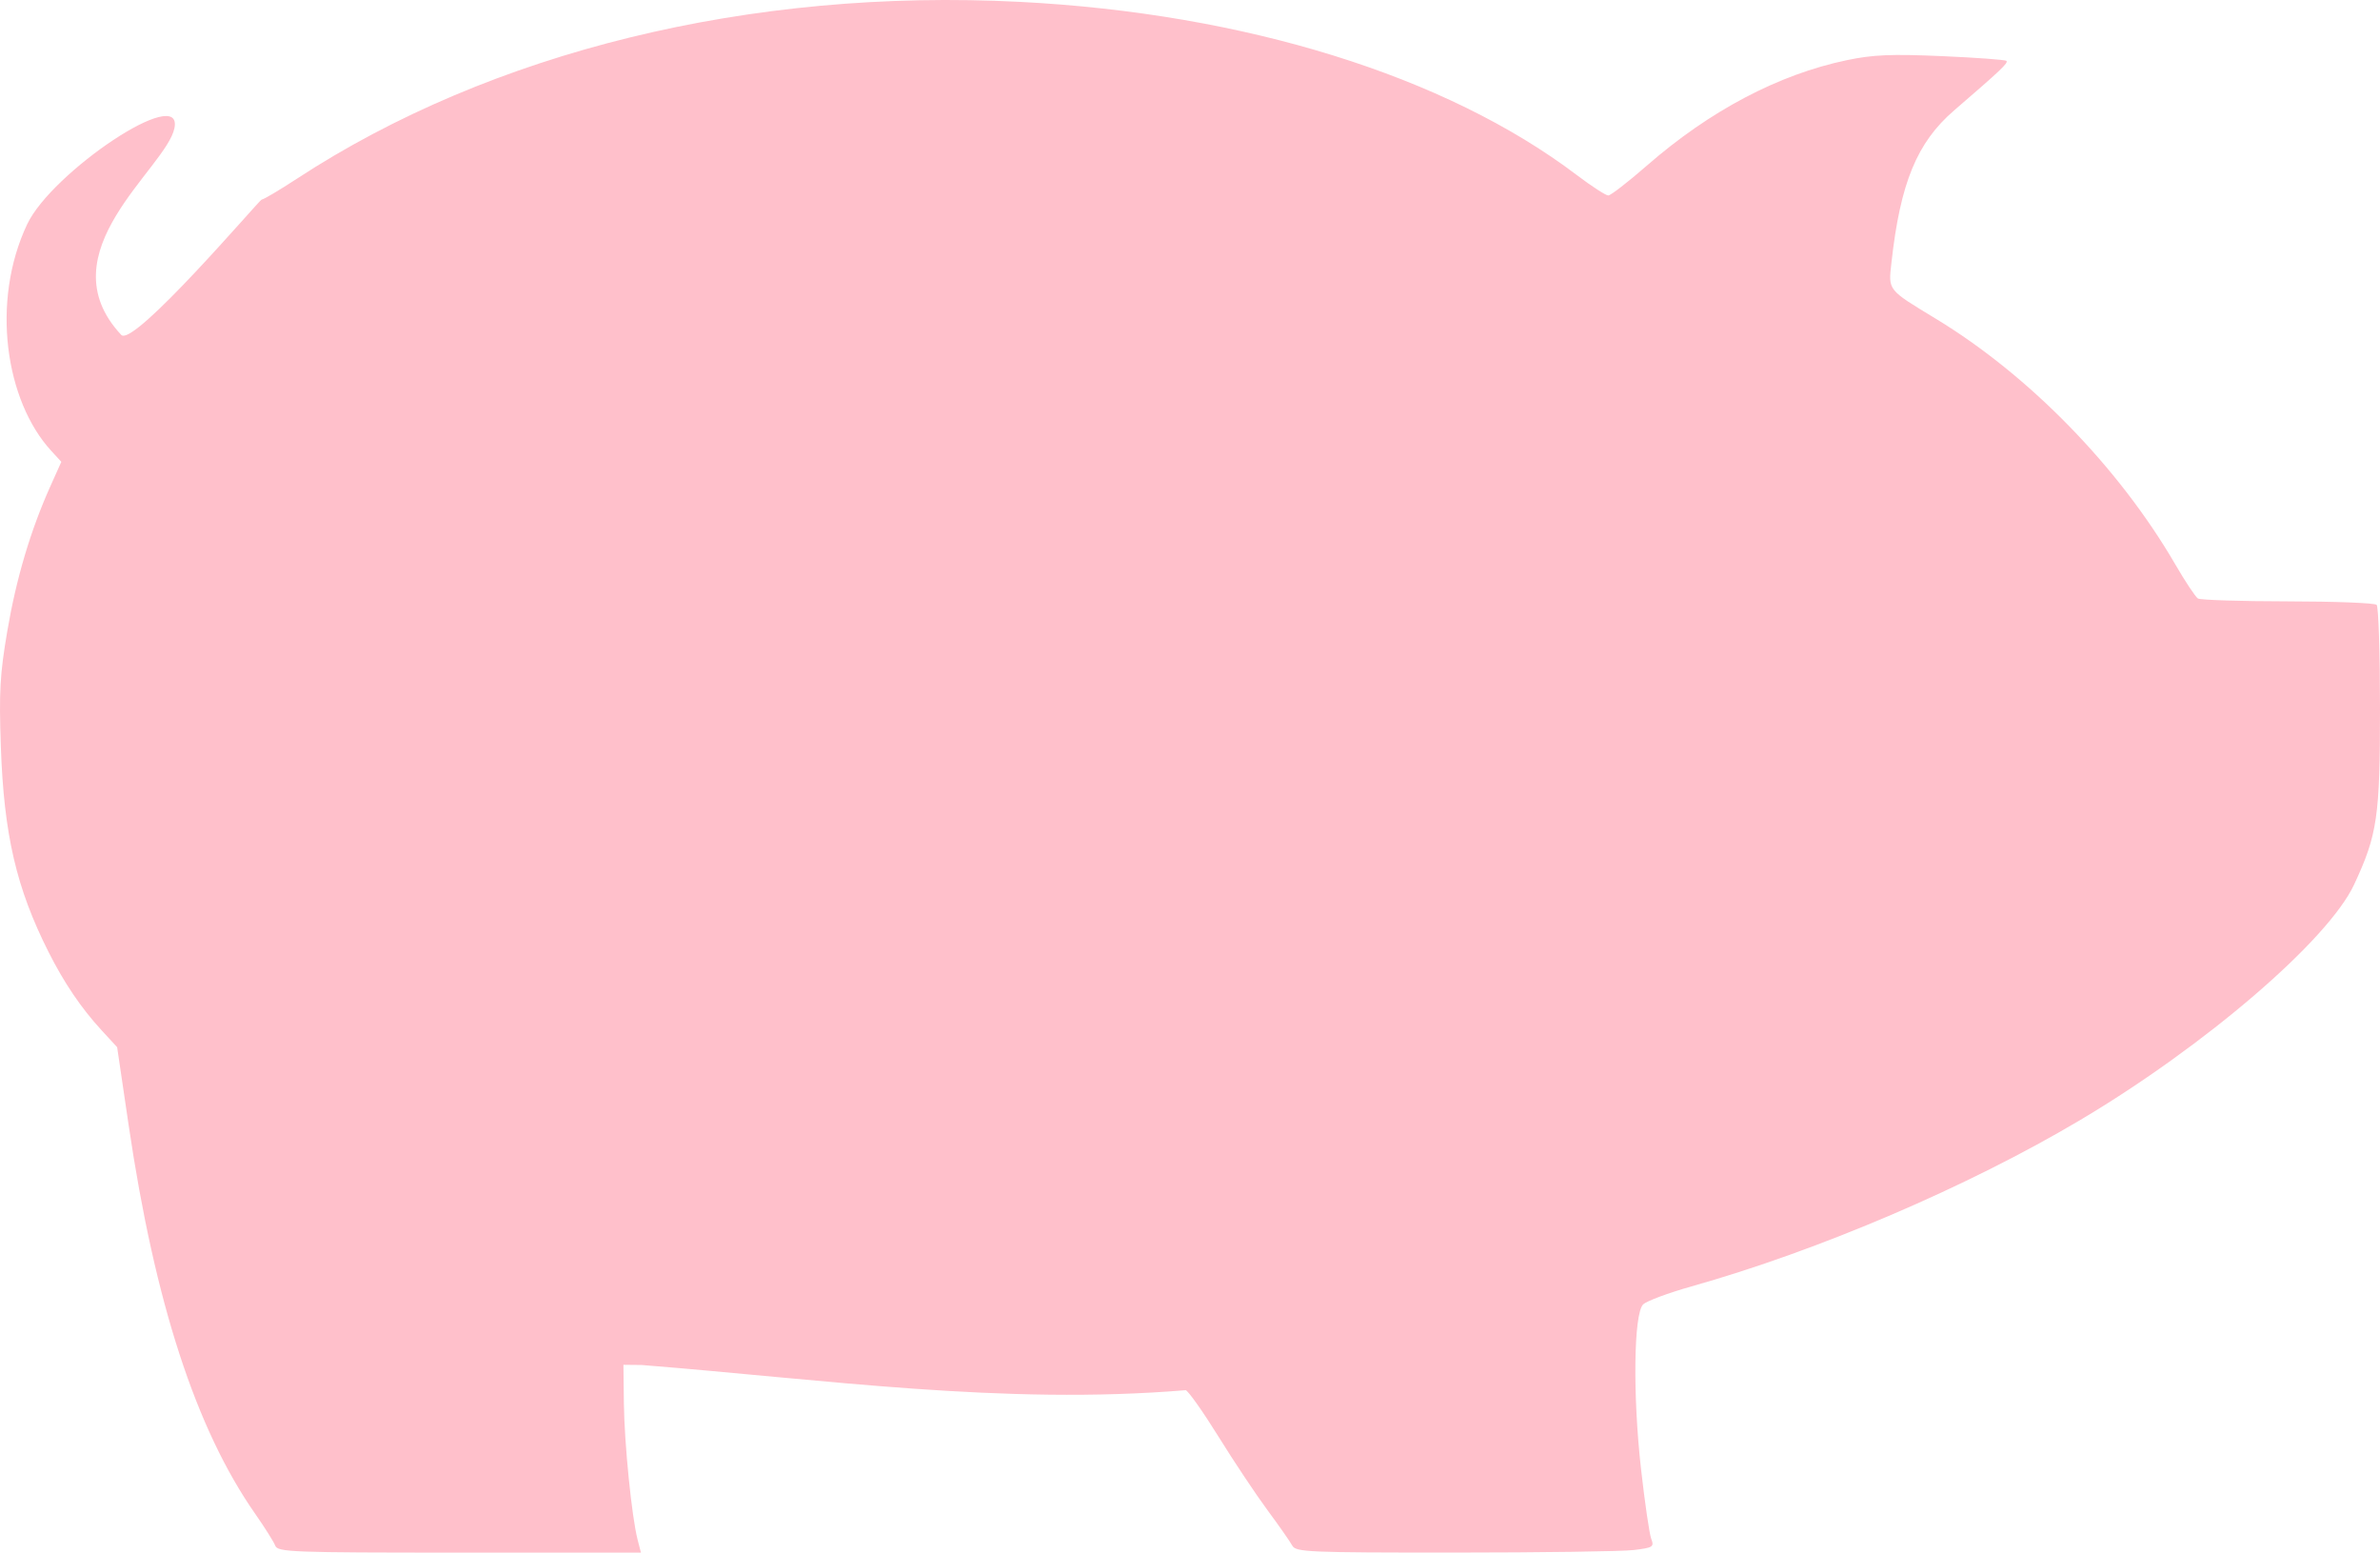
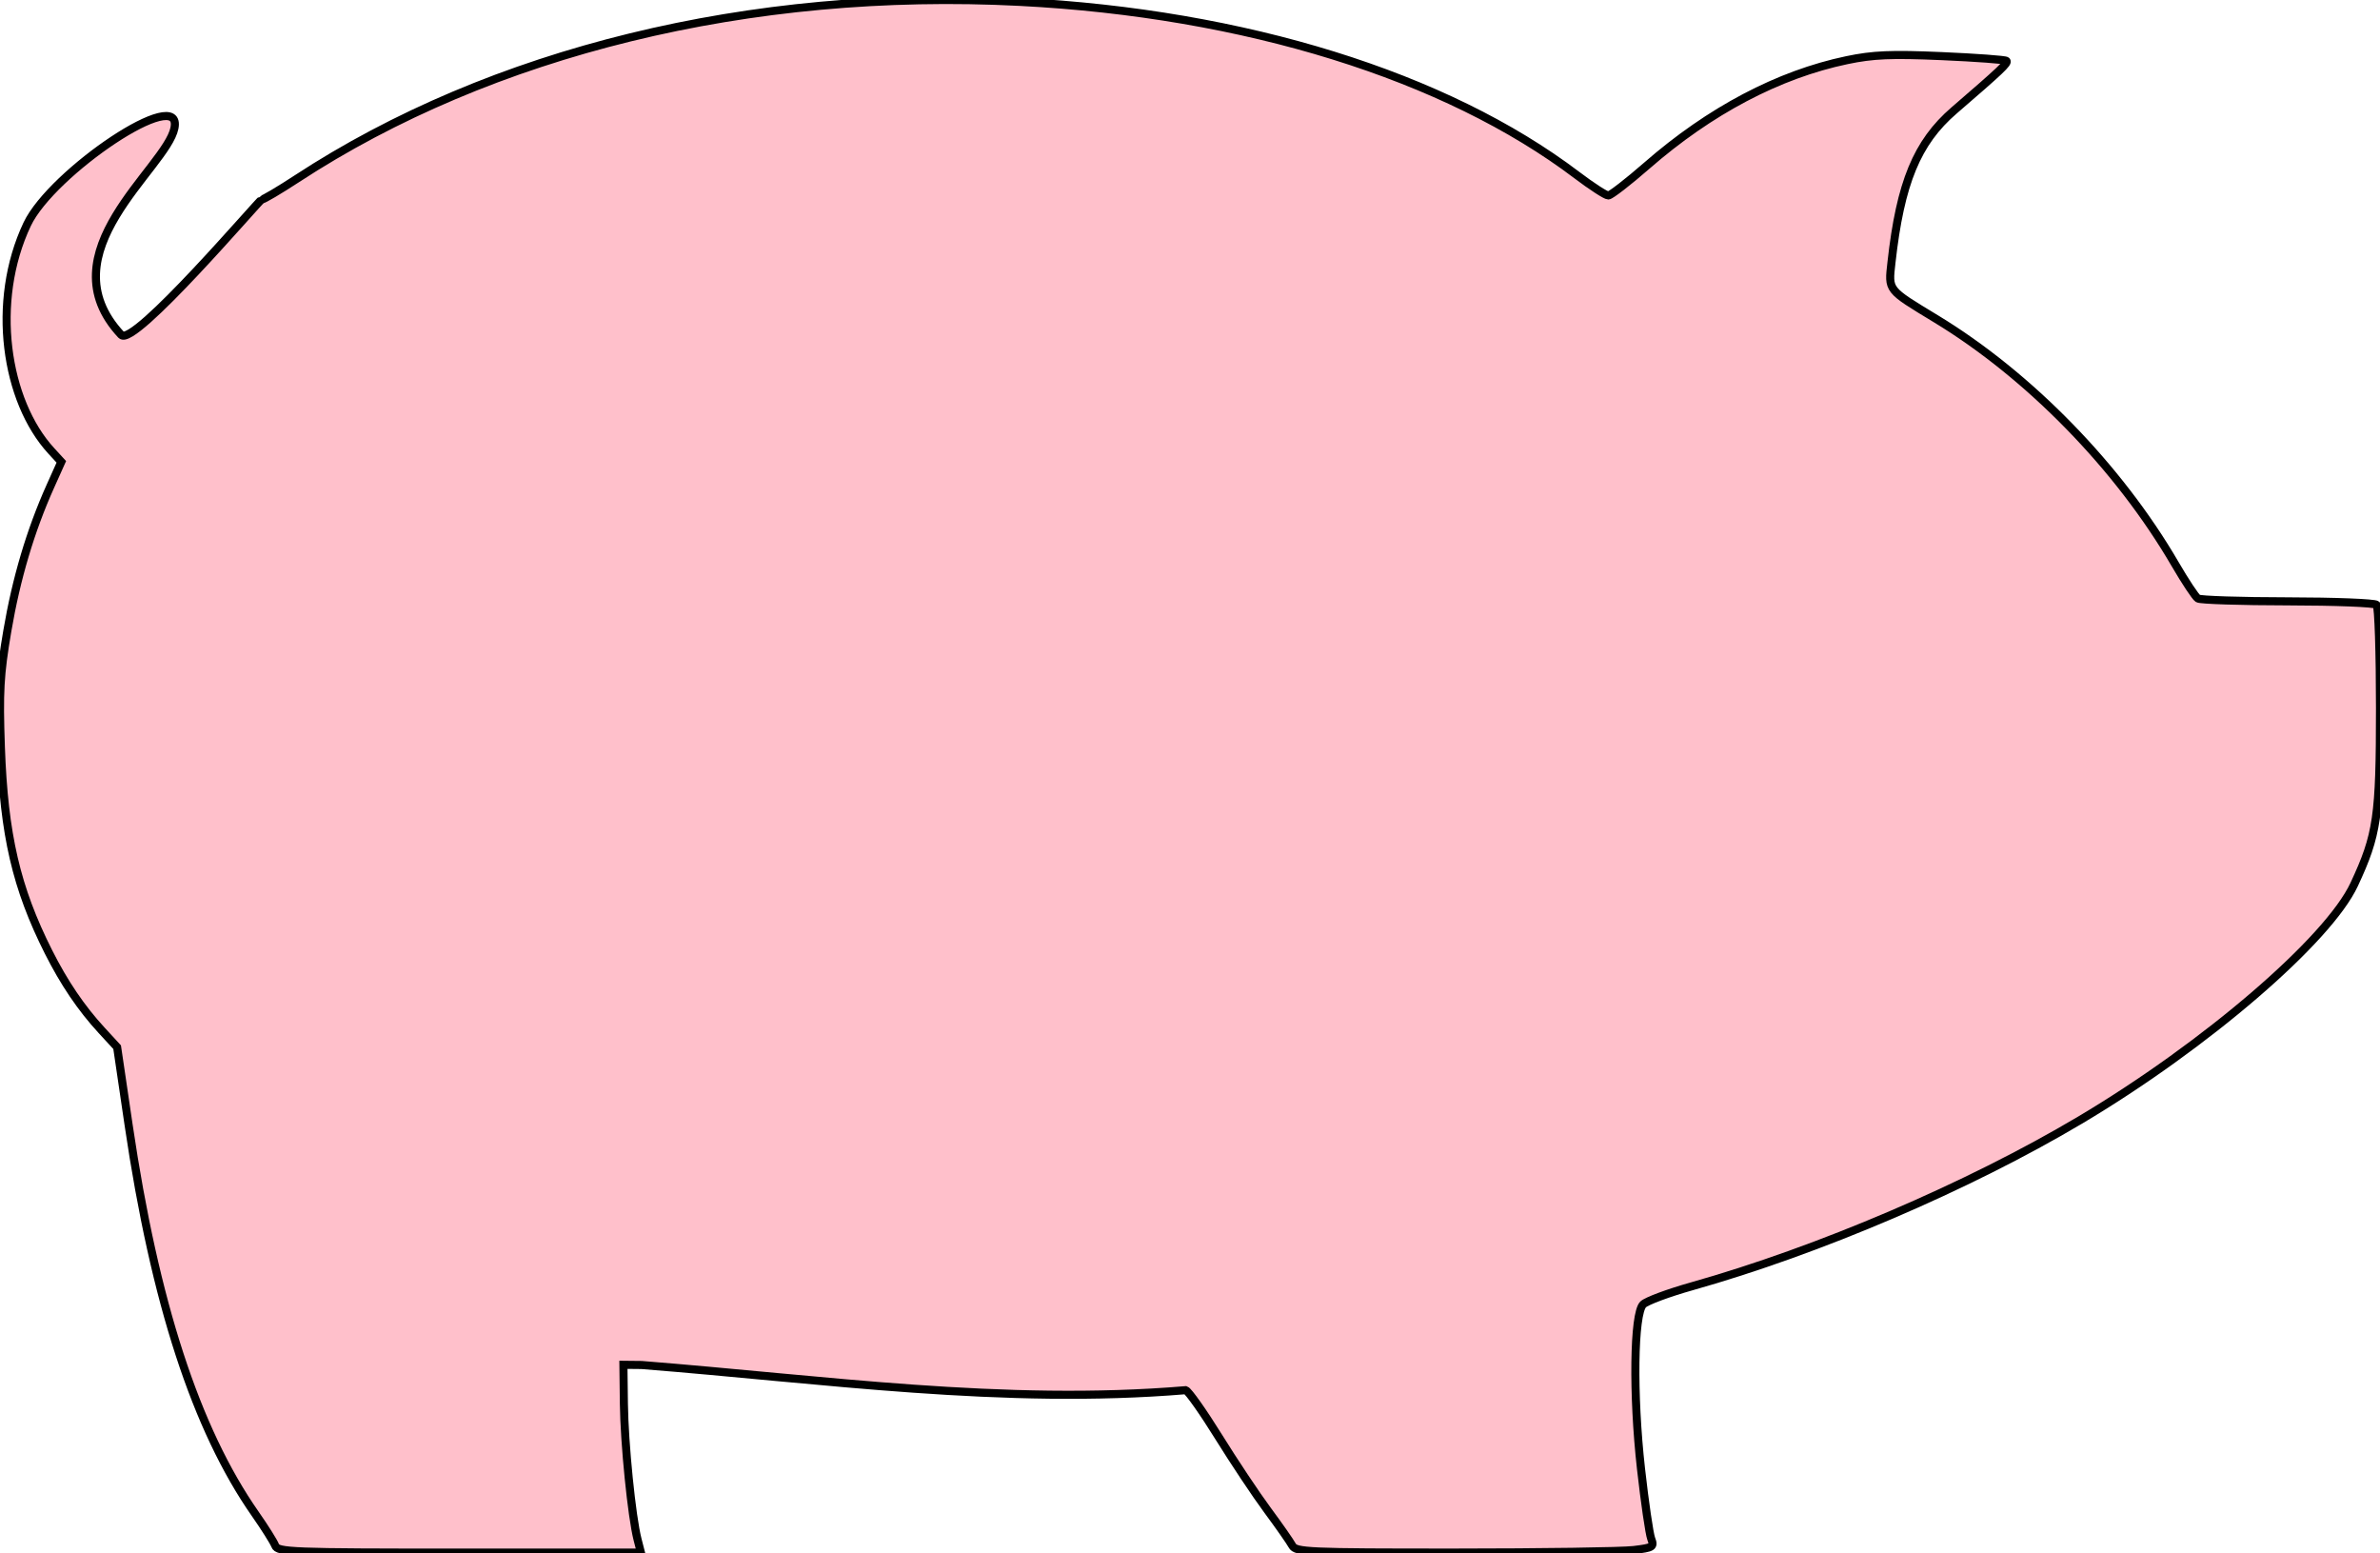
<svg xmlns="http://www.w3.org/2000/svg" width="589.381" height="384.417" id="svg2501" version="1.0">
  <defs id="defs2503">
    </defs>
  <g id="layer1" transform="translate(-0.3092503,-0.153612)">
-     <path style="fill:#ffc0cb;fill-opacity:1;display:inline" d="M 68.463,382.838 C 68.097,381.884 65.868,378.343 63.508,374.968 C 48.85,353.999 38.656,322.703 32.169,278.751 L 29.317,259.431 L 25.469,255.251 C 20.416,249.761 16.179,243.504 12.311,235.823 C 4.351,220.017 1.285,206.82 0.522,185.071 C 0.045,171.481 0.286,167.157 2.123,156.368 C 4.331,143.398 7.874,131.484 12.758,120.601 L 15.496,114.499 L 13.003,111.785 C 1.65,99.428 -2.023,74.854 7.033,55.688 C 13.132,42.777 45.723,20.864 43.507,31.877 C 41.507,41.809 11.287,62.712 30.329,83.067 C 33.358,86.306 64.631,49.571 65.094,49.571 C 65.556,49.571 69.479,47.251 73.812,44.417 C 122.004,12.889 186.141,-2.804 252.83,0.615 C 308.586,3.473 358.335,18.93 390.747,43.467 C 394.455,46.274 397.984,48.561 398.59,48.549 C 399.195,48.536 403.484,45.216 408.121,41.17 C 423.723,27.556 440.758,18.578 457.691,15.045 C 464.177,13.692 468.623,13.504 481.183,14.049 C 489.704,14.42 496.903,14.949 497.18,15.227 C 497.686,15.733 495.841,17.48 484.217,27.5 C 475.034,35.414 470.899,45.445 468.715,65.1 C 467.933,72.143 467.623,71.748 479.691,79.067 C 502.814,93.09 525.009,115.85 538.975,139.859 C 541.466,144.142 543.997,147.956 544.598,148.335 C 545.199,148.713 555.215,149.034 566.855,149.047 C 578.495,149.06 588.395,149.446 588.855,149.904 C 589.315,150.362 589.691,161.837 589.691,175.404 C 589.691,202.371 589.042,206.81 583.296,219.135 C 576.873,232.915 546.468,259.047 515.38,277.507 C 487.662,293.965 450.666,309.793 419.211,318.651 C 413.446,320.275 408.046,322.286 407.211,323.122 C 404.883,325.45 404.623,345.455 406.682,363.787 C 407.619,372.129 408.759,379.934 409.214,381.132 C 409.983,383.155 409.675,383.354 404.866,383.932 C 402.02,384.274 382.044,384.557 360.476,384.562 C 324.149,384.57 321.192,384.442 320.318,382.821 C 319.799,381.858 317.045,377.921 314.197,374.071 C 311.349,370.221 305.907,362.056 302.103,355.927 C 298.299,349.798 294.625,344.589 293.939,344.352 C 248.814,348.119 204.107,341.669 159.191,338.118 L 154.691,338.071 L 154.807,347.65 C 154.928,357.609 156.747,375.688 158.194,381.321 L 159.03,384.571 L 114.079,384.571 C 72.358,384.571 69.08,384.446 68.463,382.838 z" id="path2476" />
+     <path style="fill:#ffc0cb;fill-opacity:1;display:inline;stroke-width:2;stroke-miterlimit:4;stroke-dasharray:none;stroke:#000000;stroke-opacity:1" d="M 68.463,382.838 C 68.097,381.884 65.868,378.343 63.508,374.968 C 48.85,353.999 38.656,322.703 32.169,278.751 L 29.317,259.431 L 25.469,255.251 C 20.416,249.761 16.179,243.504 12.311,235.823 C 4.351,220.017 1.285,206.82 0.522,185.071 C 0.045,171.481 0.286,167.157 2.123,156.368 C 4.331,143.398 7.874,131.484 12.758,120.601 L 15.496,114.499 L 13.003,111.785 C 1.65,99.428 -2.023,74.854 7.033,55.688 C 13.132,42.777 45.723,20.864 43.507,31.877 C 41.507,41.809 11.287,62.712 30.329,83.067 C 33.358,86.306 64.631,49.571 65.094,49.571 C 65.556,49.571 69.479,47.251 73.812,44.417 C 122.004,12.889 186.141,-2.804 252.83,0.615 C 308.586,3.473 358.335,18.93 390.747,43.467 C 394.455,46.274 397.984,48.561 398.59,48.549 C 399.195,48.536 403.484,45.216 408.121,41.17 C 423.723,27.556 440.758,18.578 457.691,15.045 C 464.177,13.692 468.623,13.504 481.183,14.049 C 489.704,14.42 496.903,14.949 497.18,15.227 C 497.686,15.733 495.841,17.48 484.217,27.5 C 475.034,35.414 470.899,45.445 468.715,65.1 C 467.933,72.143 467.623,71.748 479.691,79.067 C 502.814,93.09 525.009,115.85 538.975,139.859 C 541.466,144.142 543.997,147.956 544.598,148.335 C 545.199,148.713 555.215,149.034 566.855,149.047 C 578.495,149.06 588.395,149.446 588.855,149.904 C 589.315,150.362 589.691,161.837 589.691,175.404 C 589.691,202.371 589.042,206.81 583.296,219.135 C 576.873,232.915 546.468,259.047 515.38,277.507 C 487.662,293.965 450.666,309.793 419.211,318.651 C 413.446,320.275 408.046,322.286 407.211,323.122 C 404.883,325.45 404.623,345.455 406.682,363.787 C 407.619,372.129 408.759,379.934 409.214,381.132 C 409.983,383.155 409.675,383.354 404.866,383.932 C 402.02,384.274 382.044,384.557 360.476,384.562 C 324.149,384.57 321.192,384.442 320.318,382.821 C 319.799,381.858 317.045,377.921 314.197,374.071 C 311.349,370.221 305.907,362.056 302.103,355.927 C 298.299,349.798 294.625,344.589 293.939,344.352 C 248.814,348.119 204.107,341.669 159.191,338.118 L 154.691,338.071 L 154.807,347.65 C 154.928,357.609 156.747,375.688 158.194,381.321 L 159.03,384.571 L 114.079,384.571 C 72.358,384.571 69.08,384.446 68.463,382.838 z" id="path2476" />
  </g>
</svg>
